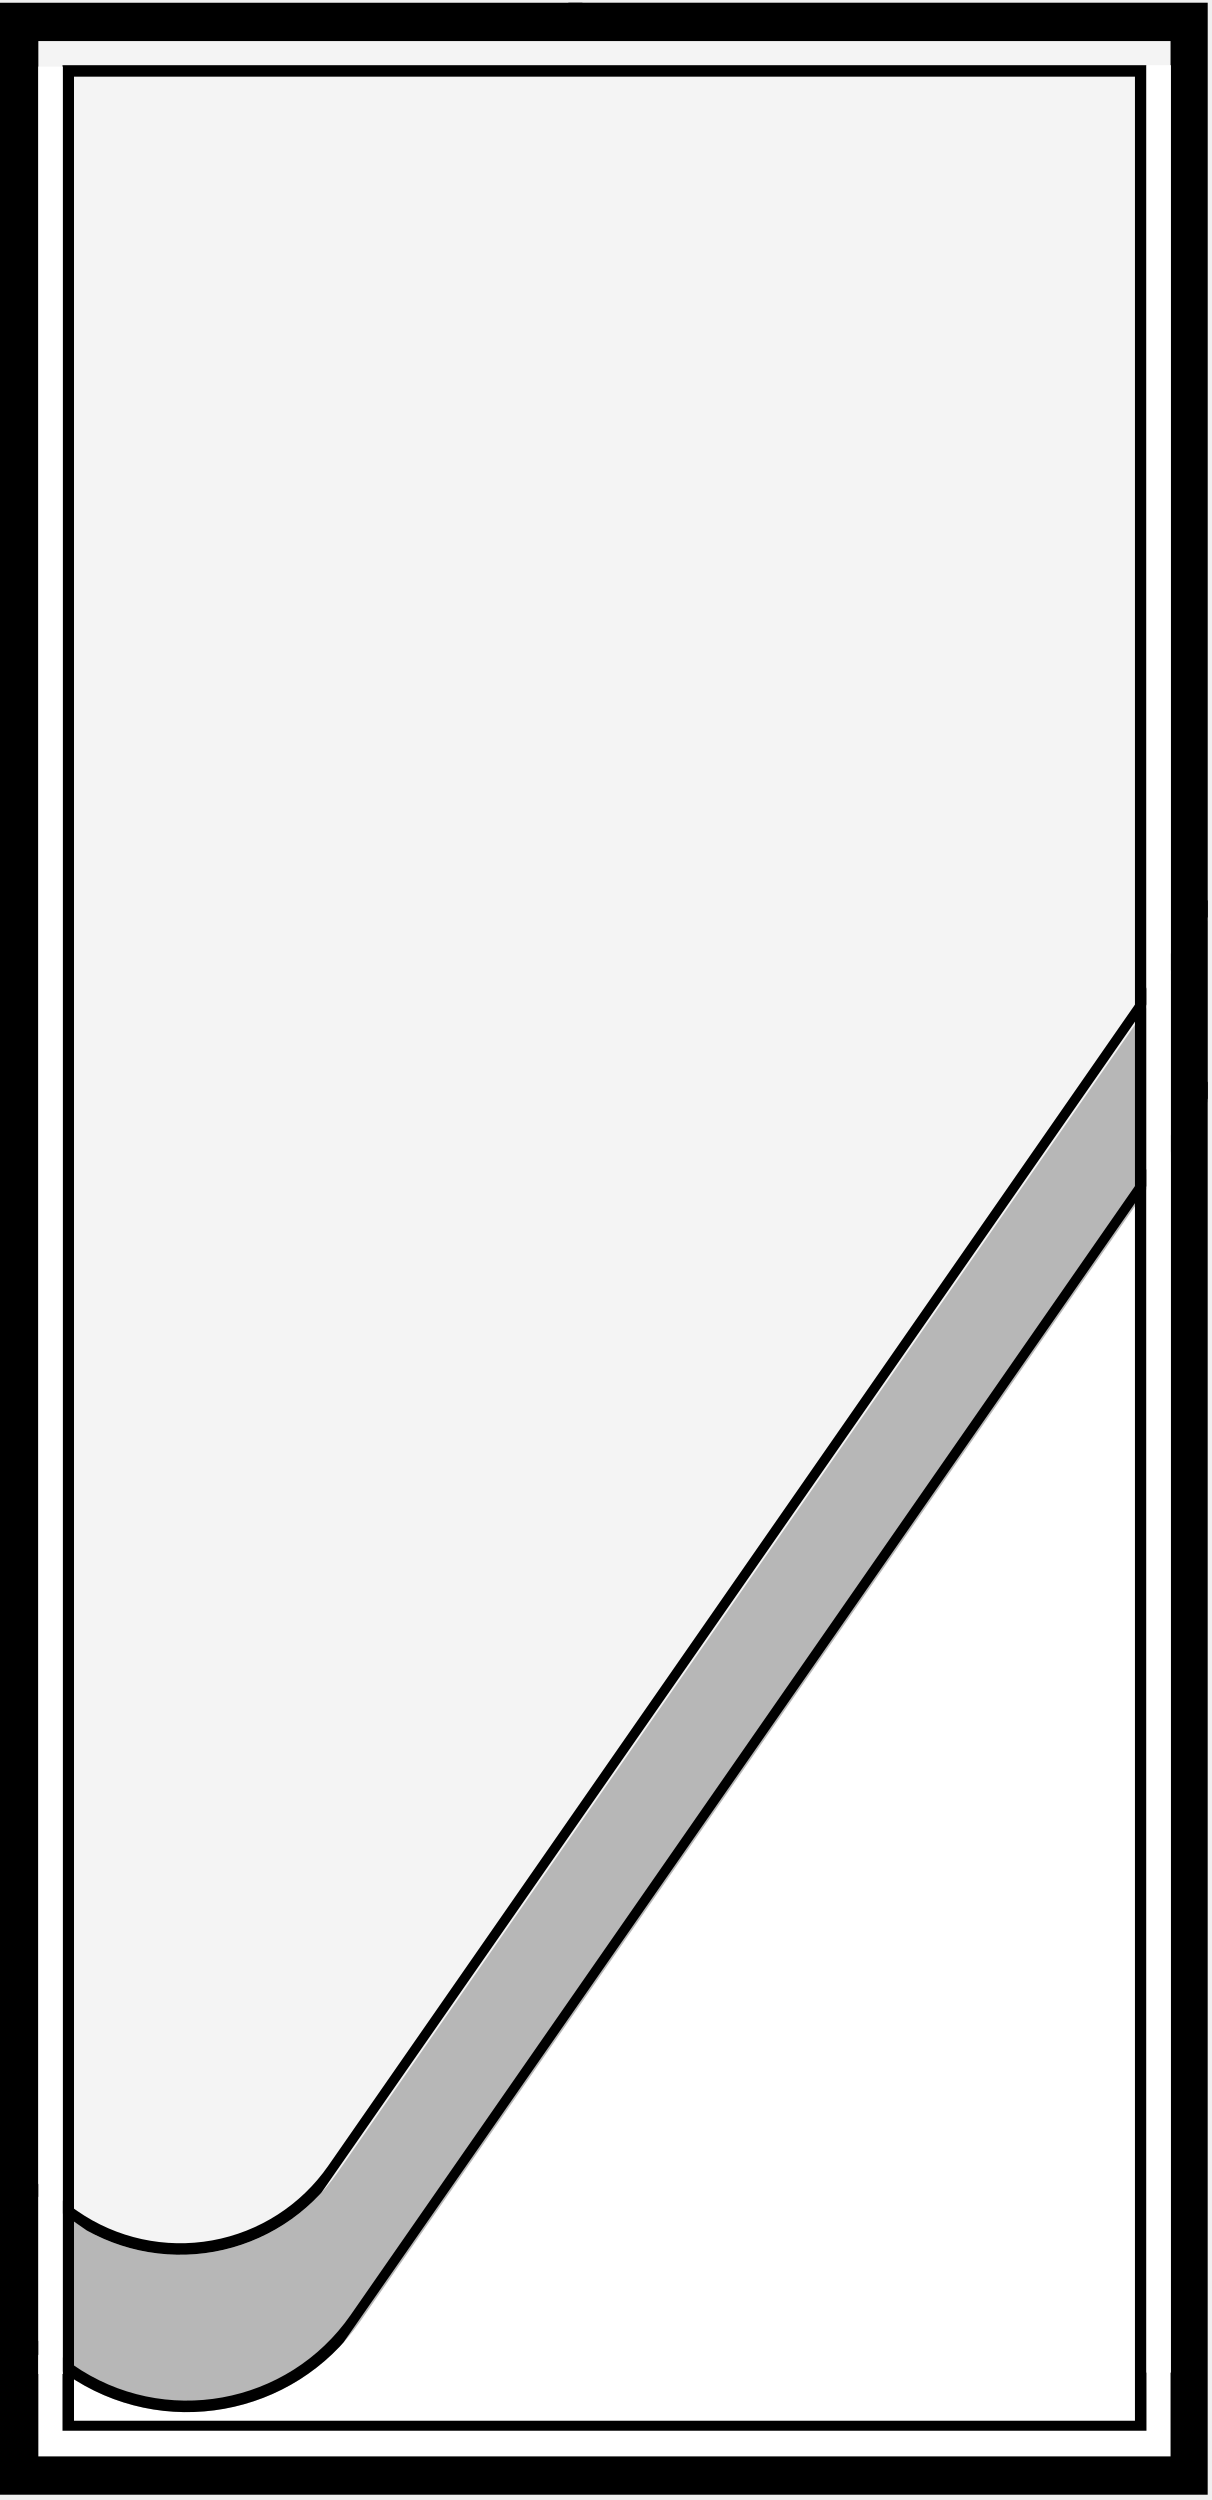
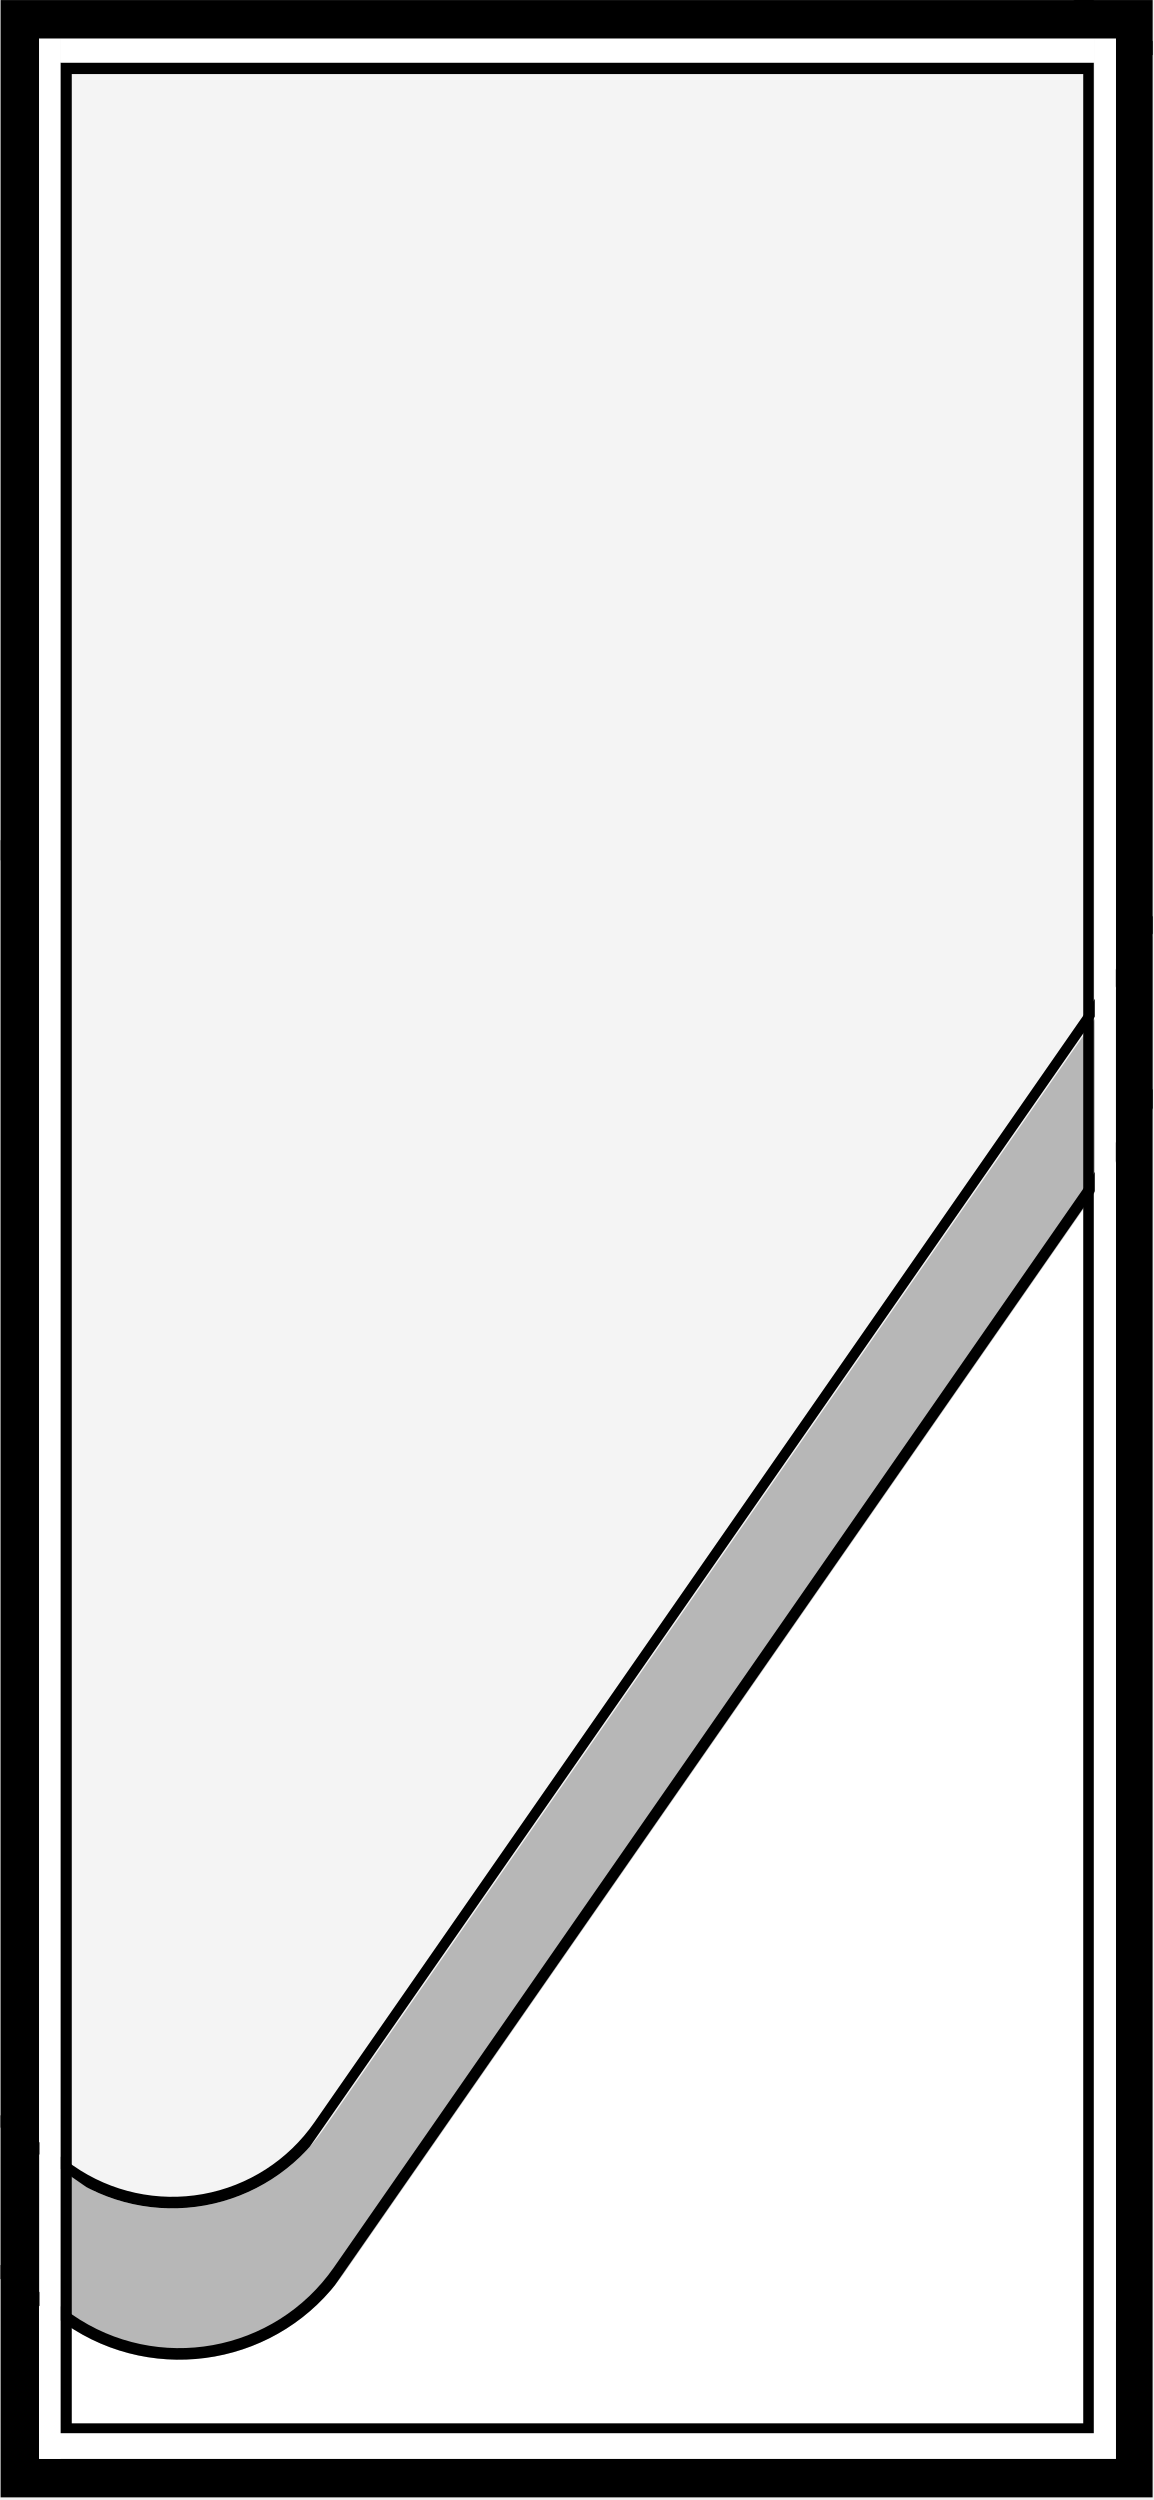
- <svg xmlns="http://www.w3.org/2000/svg" width="315" zoomAndPan="magnify" viewBox="0 0 236.25 487.5" height="650" preserveAspectRatio="xMidYMid meet" version="1.0">
+ <svg xmlns="http://www.w3.org/2000/svg" width="300" zoomAndPan="magnify" viewBox="0 0 224.88 487.5" height="650" preserveAspectRatio="xMidYMid meet" version="1.0">
  <defs>
-     <clipPath id="c281b4d260">
-       <path d="M 0 0.523 L 235.504 0.523 L 235.504 486.48 L 0 486.48 Z M 0 0.523 " clip-rule="nonzero" />
+     <clipPath id="590fe64c09">
+       <path d="M 0.055 0 L 224.703 0 L 224.703 487 L 0.055 487 Z M 0.055 0 " clip-rule="nonzero" />
    </clipPath>
-     <clipPath id="4ff3c0f2c6">
-       <path d="M 0 0.523 L 235.504 0.523 L 235.504 471 L 0 471 Z M 0 0.523 " clip-rule="nonzero" />
+     <clipPath id="62457c2872">
+       <path d="M 0.055 0 L 224.703 0 L 224.703 461 L 0.055 461 Z M 0.055 0 " clip-rule="nonzero" />
    </clipPath>
-     <clipPath id="29f8be40d5">
-       <path d="M 159.508 -69.508 L 343.984 58.656 L 46.602 486.703 L -137.879 358.539 Z M 159.508 -69.508 " clip-rule="nonzero" />
+     <clipPath id="f6e6db580d">
+       <path d="M 152.293 -55.242 L 328.363 67.082 L 44.535 475.621 L -131.535 353.297 Z M 152.293 -55.242 " clip-rule="nonzero" />
    </clipPath>
-     <clipPath id="0b31f8d320">
-       <path d="M 193.277 -46.047 L 310.215 35.195 C 328.867 48.152 333.48 73.777 320.523 92.426 L 70.219 452.711 C 57.262 471.359 31.637 475.977 12.988 463.02 L -103.953 381.777 C -122.602 368.816 -127.219 343.195 -114.262 324.543 L 136.047 -35.738 C 149.004 -54.391 174.625 -59.004 193.277 -46.047 Z M 193.277 -46.047 " clip-rule="nonzero" />
+     <clipPath id="c7f767ba8c">
+       <path d="M 184.289 -33.012 L 296.367 44.852 C 314.039 57.129 318.414 81.406 306.137 99.078 L 66.91 443.41 C 54.637 461.082 30.355 465.453 12.688 453.18 L -99.391 375.312 C -117.062 363.035 -121.438 338.758 -109.16 321.086 L 130.066 -23.246 C 142.34 -40.918 166.617 -45.289 184.289 -33.012 Z M 184.289 -33.012 " clip-rule="nonzero" />
    </clipPath>
-     <clipPath id="b881bb5ec5">
-       <path d="M 0 0.523 L 235.504 0.523 L 235.504 471 L 0 471 Z M 0 0.523 " clip-rule="nonzero" />
+     <clipPath id="59653e6854">
+       <path d="M 0.055 0 L 224.703 0 L 224.703 461 L 0.055 461 Z M 0.055 0 " clip-rule="nonzero" />
    </clipPath>
-     <clipPath id="cffd095aa8">
-       <path d="M 159.508 -69.508 L 343.703 58.461 L 46.387 486.414 L -137.812 358.441 Z M 159.508 -69.508 " clip-rule="nonzero" />
+     <clipPath id="1b0c12c9ba">
+       <path d="M 152.293 -55.242 L 328.273 67.02 L 44.422 475.582 L -131.555 353.324 Z M 152.293 -55.242 " clip-rule="nonzero" />
    </clipPath>
-     <clipPath id="f6c549a57b">
-       <path d="M 159.508 -69.508 L 344.449 58.98 L 47.164 486.887 L -137.781 358.398 Z M 159.508 -69.508 " clip-rule="nonzero" />
+     <clipPath id="6d2029a45a">
+       <path d="M 152.289 -55.234 L 328.801 67.395 L 45.066 475.793 L -131.445 353.164 Z M 152.289 -55.234 " clip-rule="nonzero" />
    </clipPath>
-     <clipPath id="32ce79034f">
-       <path d="M 193.277 -46.047 L 310.215 35.195 C 328.863 48.152 333.477 73.773 320.52 92.426 L 70.219 452.703 C 57.262 471.352 31.641 475.969 12.988 463.012 L -103.949 381.77 C -122.598 368.812 -127.215 343.188 -114.258 324.539 L 136.047 -35.738 C 149.004 -54.391 174.625 -59.004 193.277 -46.047 Z M 193.277 -46.047 " clip-rule="nonzero" />
+     <clipPath id="162c2e3516">
+       <path d="M 184.285 -33.008 L 296.359 44.855 C 314.031 57.133 318.402 81.41 306.125 99.078 L 66.91 443.402 C 54.633 461.07 30.355 465.445 12.688 453.168 L -99.387 375.305 C -117.059 363.027 -121.43 338.75 -109.156 321.082 L 130.062 -23.242 C 142.336 -40.91 166.613 -45.285 184.285 -33.008 Z M 184.285 -33.008 " clip-rule="nonzero" />
    </clipPath>
-     <clipPath id="1d229be26f">
-       <path d="M 0 0.523 L 235.504 0.523 L 235.504 440 L 0 440 Z M 0 0.523 " clip-rule="nonzero" />
+     <clipPath id="f3684d0605">
+       <path d="M 0.055 0 L 224.703 0 L 224.703 431 L 0.055 431 Z M 0.055 0 " clip-rule="nonzero" />
    </clipPath>
-     <clipPath id="4faeefb003">
-       <path d="M 61.641 -123.902 L 321.039 56.312 L 44.121 454.902 L -215.277 274.684 Z M 61.641 -123.902 " clip-rule="nonzero" />
+     <clipPath id="02b4b6f41d">
+       <path d="M 58.887 -107.16 L 306.461 64.84 L 42.164 445.266 L -205.41 273.262 Z M 58.887 -107.16 " clip-rule="nonzero" />
    </clipPath>
-     <clipPath id="7e343bcc7a">
-       <path d="M 92.34 -102.574 L 290.34 34.984 C 298.48 40.641 304.043 49.301 305.801 59.059 C 307.559 68.816 305.367 78.871 299.711 87.012 L 65.844 423.633 C 60.188 431.777 51.527 437.336 41.77 439.094 C 32.012 440.852 21.957 438.66 13.816 433.004 L -184.184 295.445 C -192.324 289.789 -197.887 281.129 -199.645 271.371 C -201.402 261.617 -199.211 251.559 -193.555 243.418 L 40.312 -93.203 C 45.969 -101.344 54.629 -106.906 64.383 -108.664 C 74.141 -110.422 84.195 -108.23 92.34 -102.574 Z M 92.34 -102.574 " clip-rule="nonzero" />
+     <clipPath id="dd3a1daf76">
+       <path d="M 88.418 -86.641 L 276.926 44.324 C 284.762 49.766 290.109 58.094 291.801 67.48 C 293.492 76.871 291.383 86.543 285.941 94.375 L 63.059 415.188 C 57.617 423.02 49.289 428.371 39.902 430.062 C 30.512 431.754 20.84 429.645 13.008 424.203 L -175.5 293.238 C -183.332 287.797 -188.684 279.465 -190.375 270.078 C -192.066 260.691 -189.957 251.02 -184.516 243.184 L 38.367 -77.625 C 43.809 -85.461 52.141 -90.809 61.527 -92.5 C 70.914 -94.191 80.586 -92.082 88.418 -86.641 Z M 88.418 -86.641 " clip-rule="nonzero" />
    </clipPath>
-     <clipPath id="9938b74580">
-       <path d="M 0 0.523 L 235.504 0.523 L 235.504 440 L 0 440 Z M 0 0.523 " clip-rule="nonzero" />
+     <clipPath id="df72c1fe25">
+       <path d="M 0.055 0 L 224.703 0 L 224.703 431 L 0.055 431 Z M 0.055 0 " clip-rule="nonzero" />
    </clipPath>
-     <clipPath id="97e96f3a04">
-       <path d="M 61.641 -123.902 L 320.742 56.109 L 44.328 453.977 L -214.777 273.965 Z M 61.641 -123.902 " clip-rule="nonzero" />
+     <clipPath id="4ee4a0a9ef">
+       <path d="M 58.887 -107.16 L 306.238 64.688 L 42.48 444.332 L -204.871 272.484 Z M 58.887 -107.16 " clip-rule="nonzero" />
    </clipPath>
-     <clipPath id="549a715137">
-       <path d="M 61.637 -123.898 L 321.824 56.867 L 44.695 455.758 L -215.492 274.996 Z M 61.637 -123.898 " clip-rule="nonzero" />
+     <clipPath id="c99a5aa2b6">
+       <path d="M 58.621 -108.625 L 307.82 64.504 L 42.715 446.086 L -206.48 272.957 Z M 58.621 -108.625 " clip-rule="nonzero" />
    </clipPath>
-     <clipPath id="09641d0ff4">
-       <path d="M 92.336 -102.57 L 290.328 34.984 C 298.473 40.641 304.031 49.301 305.789 59.059 C 307.547 68.816 305.355 78.871 299.699 87.012 L 65.84 423.625 C 60.184 431.766 51.523 437.328 41.77 439.086 C 32.012 440.844 21.957 438.652 13.812 432.996 L -184.18 295.441 C -192.324 289.785 -197.883 281.125 -199.641 271.367 C -201.398 261.609 -199.207 251.555 -193.551 243.414 L 40.309 -93.199 C 45.965 -101.34 54.625 -106.902 64.383 -108.66 C 74.137 -110.418 84.195 -108.227 92.336 -102.57 Z M 92.336 -102.57 " clip-rule="nonzero" />
+     <clipPath id="5810e13485">
+       <path d="M 88.422 -86.641 L 276.926 44.32 C 284.758 49.762 290.109 58.094 291.801 67.48 C 293.488 76.867 291.383 86.543 285.941 94.375 L 63.062 415.184 C 57.617 423.016 49.289 428.367 39.902 430.059 C 30.516 431.746 20.84 429.641 13.008 424.199 L -175.496 293.234 C -183.332 287.793 -188.68 279.461 -190.371 270.074 C -192.062 260.688 -189.953 251.016 -184.512 243.18 L 38.367 -77.625 C 43.809 -85.461 52.141 -90.809 61.527 -92.5 C 70.914 -94.191 80.586 -92.082 88.422 -86.641 Z M 88.422 -86.641 " clip-rule="nonzero" />
    </clipPath>
-     <clipPath id="148c68b985">
-       <path d="M 0 0.535 L 235.504 0.535 L 235.504 486.469 L 0 486.469 Z M 0 0.535 " clip-rule="nonzero" />
+     <clipPath id="92b174918b">
+       <path d="M 0.055 0.012 L 224.703 0.012 L 224.703 486.988 L 0.055 486.988 Z M 0.055 0.012 " clip-rule="nonzero" />
    </clipPath>
-     <clipPath id="3a145fc82e">
-       <path d="M 12.188 12.711 L 223.559 12.711 L 223.559 473.996 L 12.188 473.996 Z M 12.188 12.711 " clip-rule="nonzero" />
+     <clipPath id="3fabe19c1f">
+       <path d="M 11.688 12.195 L 213.23 12.195 L 213.23 474.469 L 11.688 474.469 Z M 11.688 12.195 " clip-rule="nonzero" />
    </clipPath>
-     <clipPath id="d34d24b689">
-       <path d="M 7.477 12.984 L 12.242 12.984 L 12.242 462.93 L 7.477 462.93 Z M 7.477 12.984 " clip-rule="nonzero" />
+     <clipPath id="a50017e1f7">
+       <path d="M 7.641 7.605 L 11.742 7.605 L 11.742 479.449 L 7.641 479.449 Z M 7.641 7.605 " clip-rule="nonzero" />
    </clipPath>
-     <clipPath id="afddcee794">
-       <path d="M 223.559 12.711 L 228.324 12.711 L 228.324 462.656 L 223.559 462.656 Z M 223.559 12.711 " clip-rule="nonzero" />
+     <clipPath id="8f82ae6f3a">
+       <path d="M 213.426 7.605 L 217.527 7.605 L 217.527 452.668 L 213.426 452.668 Z M 213.426 7.605 " clip-rule="nonzero" />
+     </clipPath>
+     <clipPath id="130c472456">
+       <path d="M 11.742 7.605 L 213.426 7.605 L 213.426 12.195 L 11.742 12.195 Z M 11.742 7.605 " clip-rule="nonzero" />
    </clipPath>
  </defs>
-   <g clip-path="url(#c281b4d260)">
-     <path fill="#ffffff" d="M 0 0.523 L 235.504 0.523 L 235.504 486.48 L 0 486.48 Z M 0 0.523 " fill-opacity="1" fill-rule="nonzero" />
-     <path fill="#ffffff" d="M 0 0.523 L 235.504 0.523 L 235.504 486.48 L 0 486.48 Z M 0 0.523 " fill-opacity="1" fill-rule="nonzero" />
+   <g clip-path="url(#590fe64c09)">
+     <path fill="#ffffff" d="M 0.055 0 L 224.824 0 L 224.824 487 L 0.055 487 Z M 0.055 0 " fill-opacity="1" fill-rule="nonzero" />
+     <path fill="#ffffff" d="M 0.055 0 L 224.824 0 L 224.824 487 L 0.055 487 Z M 0.055 0 " fill-opacity="1" fill-rule="nonzero" />
  </g>
-   <g clip-path="url(#4ff3c0f2c6)">
-     <g clip-path="url(#29f8be40d5)">
-       <g clip-path="url(#0b31f8d320)">
-         <path fill="#b7b7b7" d="M 159.508 -69.508 L 343.984 58.656 L 46.602 486.703 L -137.879 358.539 Z M 159.508 -69.508 " fill-opacity="1" fill-rule="nonzero" />
+   <g clip-path="url(#62457c2872)">
+     <g clip-path="url(#f6e6db580d)">
+       <g clip-path="url(#c7f767ba8c)">
+         <path fill="#b7b7b7" d="M 152.293 -55.242 L 328.363 67.082 L 44.535 475.621 L -131.535 353.297 Z M 152.293 -55.242 " fill-opacity="1" fill-rule="nonzero" />
      </g>
    </g>
  </g>
-   <g clip-path="url(#b881bb5ec5)">
-     <g clip-path="url(#cffd095aa8)">
-       <g clip-path="url(#f6c549a57b)">
-         <g clip-path="url(#32ce79034f)">
-           <path stroke-linecap="butt" transform="matrix(0.613991, 0.426568, -0.426568, 0.613991, 159.5065, -69.50857)" fill="none" stroke-linejoin="miter" d="M 55.002 -0.001 L 245.457 -0 C 275.83 0.001 300.451 24.625 300.453 55.002 L 300.453 641.781 C 300.452 672.154 275.831 696.779 245.454 696.781 L 54.999 696.781 C 24.625 696.78 -0.003 672.155 -0.001 641.781 L 0.002 55 C 0.001 24.622 24.624 0.001 55.002 -0.001 Z M 55.002 -0.001 " stroke="#000000" stroke-width="6" stroke-opacity="1" stroke-miterlimit="4" />
+   <g clip-path="url(#59653e6854)">
+     <g clip-path="url(#1b0c12c9ba)">
+       <g clip-path="url(#6d2029a45a)">
+         <g clip-path="url(#162c2e3516)">
+           <path stroke-linecap="butt" transform="matrix(0.615309, 0.427484, -0.427484, 0.615309, 152.2894, -55.23595)" fill="none" stroke-linejoin="miter" d="M 51.999 -0.001 L 234.142 -0.001 C 262.862 -0.001 286.141 23.282 286.138 51.998 L 286.142 611.59 C 286.139 640.306 262.86 663.59 234.144 663.587 L 52.001 663.587 C 23.28 663.587 0.001 640.305 -0 611.592 L 0.001 51.996 C -0.001 23.283 23.279 -0.001 51.999 -0.001 Z M 51.999 -0.001 " stroke="#000000" stroke-width="6" stroke-opacity="1" stroke-miterlimit="4" />
        </g>
      </g>
    </g>
  </g>
-   <g clip-path="url(#1d229be26f)">
-     <g clip-path="url(#4faeefb003)">
-       <g clip-path="url(#7e343bcc7a)">
-         <path fill="#f4f4f4" d="M 61.641 -123.902 L 321.039 56.312 L 44.75 453.996 L -214.648 273.781 Z M 61.641 -123.902 " fill-opacity="1" fill-rule="nonzero" />
+   <g clip-path="url(#f3684d0605)">
+     <g clip-path="url(#02b4b6f41d)">
+       <g clip-path="url(#dd3a1daf76)">
+         <path fill="#f4f4f4" d="M 58.887 -107.16 L 306.461 64.84 L 42.766 444.402 L -204.812 272.398 Z M 58.887 -107.16 " fill-opacity="1" fill-rule="nonzero" />
      </g>
    </g>
  </g>
-   <g clip-path="url(#9938b74580)">
-     <g clip-path="url(#97e96f3a04)">
-       <g clip-path="url(#549a715137)">
-         <g clip-path="url(#09641d0ff4)">
-           <path stroke-linecap="butt" transform="matrix(0.613991, 0.426568, -0.426568, 0.613991, 61.63641, -123.8979)" fill="none" stroke-linejoin="miter" d="M 49.999 -0.001 L 372.467 -0 C 385.73 -0.003 398.446 5.268 407.823 14.645 C 417.201 24.023 422.467 36.74 422.467 49.999 L 422.468 598.236 C 422.467 611.495 417.199 624.214 407.826 633.589 C 398.449 642.967 385.732 648.233 372.469 648.235 L 50.001 648.235 C 36.738 648.237 24.022 642.966 14.645 633.589 C 5.267 624.212 0.001 611.494 0.001 598.236 L -0 49.999 C 0.001 36.74 5.269 24.02 14.646 14.642 C 24.019 5.268 36.74 -0.001 49.999 -0.001 Z M 49.999 -0.001 " stroke="#000000" stroke-width="6" stroke-opacity="1" stroke-miterlimit="4" />
+   <g clip-path="url(#df72c1fe25)">
+     <g clip-path="url(#4ee4a0a9ef)">
+       <g clip-path="url(#c99a5aa2b6)">
+         <g clip-path="url(#5810e13485)">
+           <path stroke-linecap="butt" transform="matrix(0.615309, 0.427484, -0.427484, 0.615309, 58.88581, -107.1605)" fill="none" stroke-linejoin="miter" d="M 48.002 -0 L 354.357 -0.002 C 367.086 -0.002 379.297 5.056 388.299 14.057 C 397.297 23.061 402.358 35.27 402.358 47.999 L 402.359 569.376 C 402.355 582.107 397.302 594.315 388.301 603.318 C 379.297 612.316 367.087 617.376 354.359 617.376 L 48 617.373 C 35.267 617.376 23.061 612.316 14.058 603.315 C 5.056 594.314 0.003 582.106 -0 569.373 L 0.001 48 C -0.002 35.267 5.059 23.06 14.06 14.058 C 23.061 5.056 35.269 0.003 48.002 -0 Z M 48.002 -0 " stroke="#000000" stroke-width="6" stroke-opacity="1" stroke-miterlimit="4" />
        </g>
      </g>
    </g>
  </g>
-   <g clip-path="url(#148c68b985)">
-     <path stroke-linecap="butt" transform="matrix(0.747627, 0, 0, 0.747627, 0, 0.533815)" fill="none" stroke-linejoin="miter" d="M 0 0.002 L 315.31 0.002 L 315.31 649.97 L 0 649.97 Z M 0 0.002 " stroke="#000000" stroke-width="20" stroke-opacity="1" stroke-miterlimit="4" />
+   <g clip-path="url(#92b174918b)">
+     <path stroke-linecap="butt" transform="matrix(0.749232, 0, 0, 0.749232, 0.0552636, 0.0122841)" fill="none" stroke-linejoin="miter" d="M -0.001 -0.001 L 300.297 -0.001 L 300.297 649.967 L -0.001 649.967 Z M -0.001 -0.001 " stroke="#000000" stroke-width="20" stroke-opacity="1" stroke-miterlimit="4" />
  </g>
-   <g clip-path="url(#3a145fc82e)">
-     <path stroke-linecap="butt" transform="matrix(0.747627, 0, 0, 0.747627, 12.18887, 12.71174)" fill="none" stroke-linejoin="miter" d="M -0.002 -0.001 L 282.721 -0.001 L 282.721 617.39 L -0.002 617.39 Z M -0.002 -0.001 " stroke="#000000" stroke-width="6" stroke-opacity="1" stroke-miterlimit="4" />
+   <g clip-path="url(#3fabe19c1f)">
+     <path stroke-linecap="butt" transform="matrix(0.749232, 0, 0, 0.749232, 11.68863, 12.19648)" fill="none" stroke-linejoin="miter" d="M -0.002 -0.002 L 269.248 -0.002 L 269.248 617.433 L -0.002 617.433 Z M -0.002 -0.002 " stroke="#000000" stroke-width="6" stroke-opacity="1" stroke-miterlimit="4" />
  </g>
-   <g clip-path="url(#d34d24b689)">
-     <path fill="#ffffff" d="M 7.477 12.984 L 12.242 12.984 L 12.242 462.926 L 7.477 462.926 Z M 7.477 12.984 " fill-opacity="1" fill-rule="nonzero" />
+   <g clip-path="url(#a50017e1f7)">
+     <path fill="#ffffff" d="M 7.641 7.605 L 11.742 7.605 L 11.742 479.453 L 7.641 479.453 Z M 7.641 7.605 " fill-opacity="1" fill-rule="nonzero" />
  </g>
-   <g clip-path="url(#afddcee794)">
-     <path fill="#ffffff" d="M 223.559 12.711 L 228.324 12.711 L 228.324 462.652 L 223.559 462.652 Z M 223.559 12.711 " fill-opacity="1" fill-rule="nonzero" />
+   <g clip-path="url(#8f82ae6f3a)">
+     <path fill="#ffffff" d="M 213.426 7.605 L 217.527 7.605 L 217.527 452.672 L 213.426 452.672 Z M 213.426 7.605 " fill-opacity="1" fill-rule="nonzero" />
+   </g>
+   <g clip-path="url(#130c472456)">
+     <path fill="#ffffff" d="M 11.742 7.605 L 213.422 7.605 L 213.422 12.195 L 11.742 12.195 Z M 11.742 7.605 " fill-opacity="1" fill-rule="nonzero" />
  </g>
</svg>
